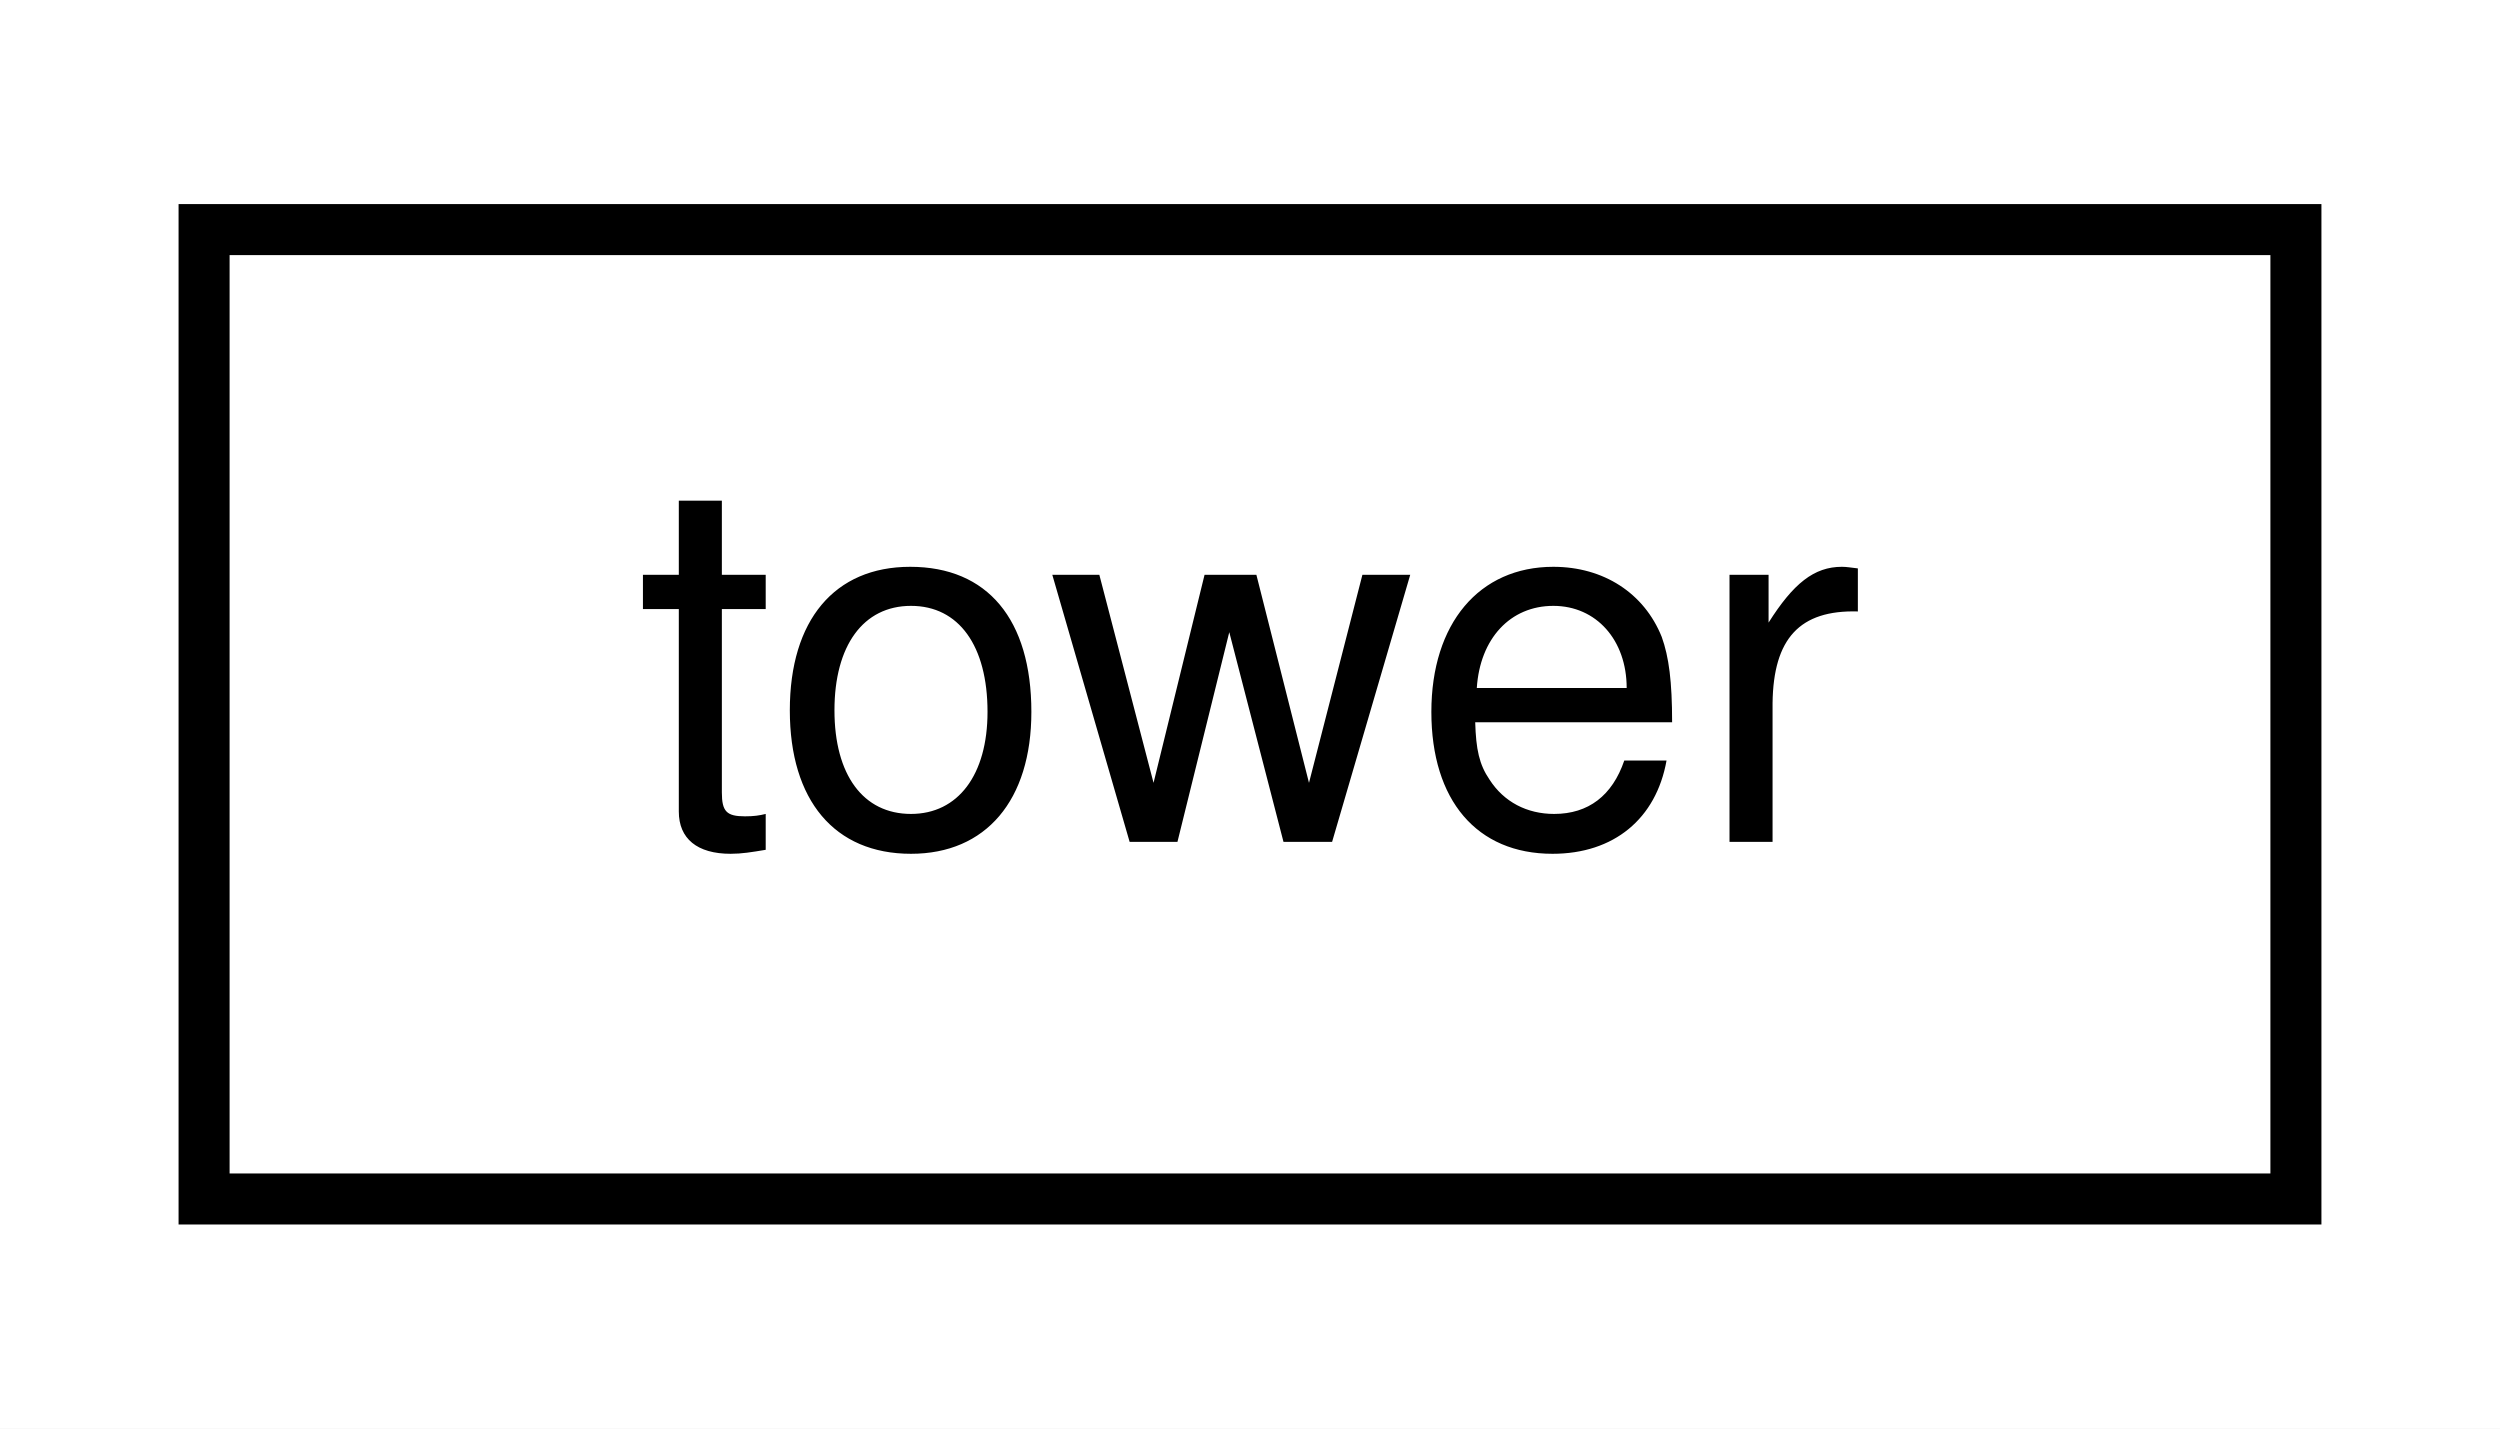
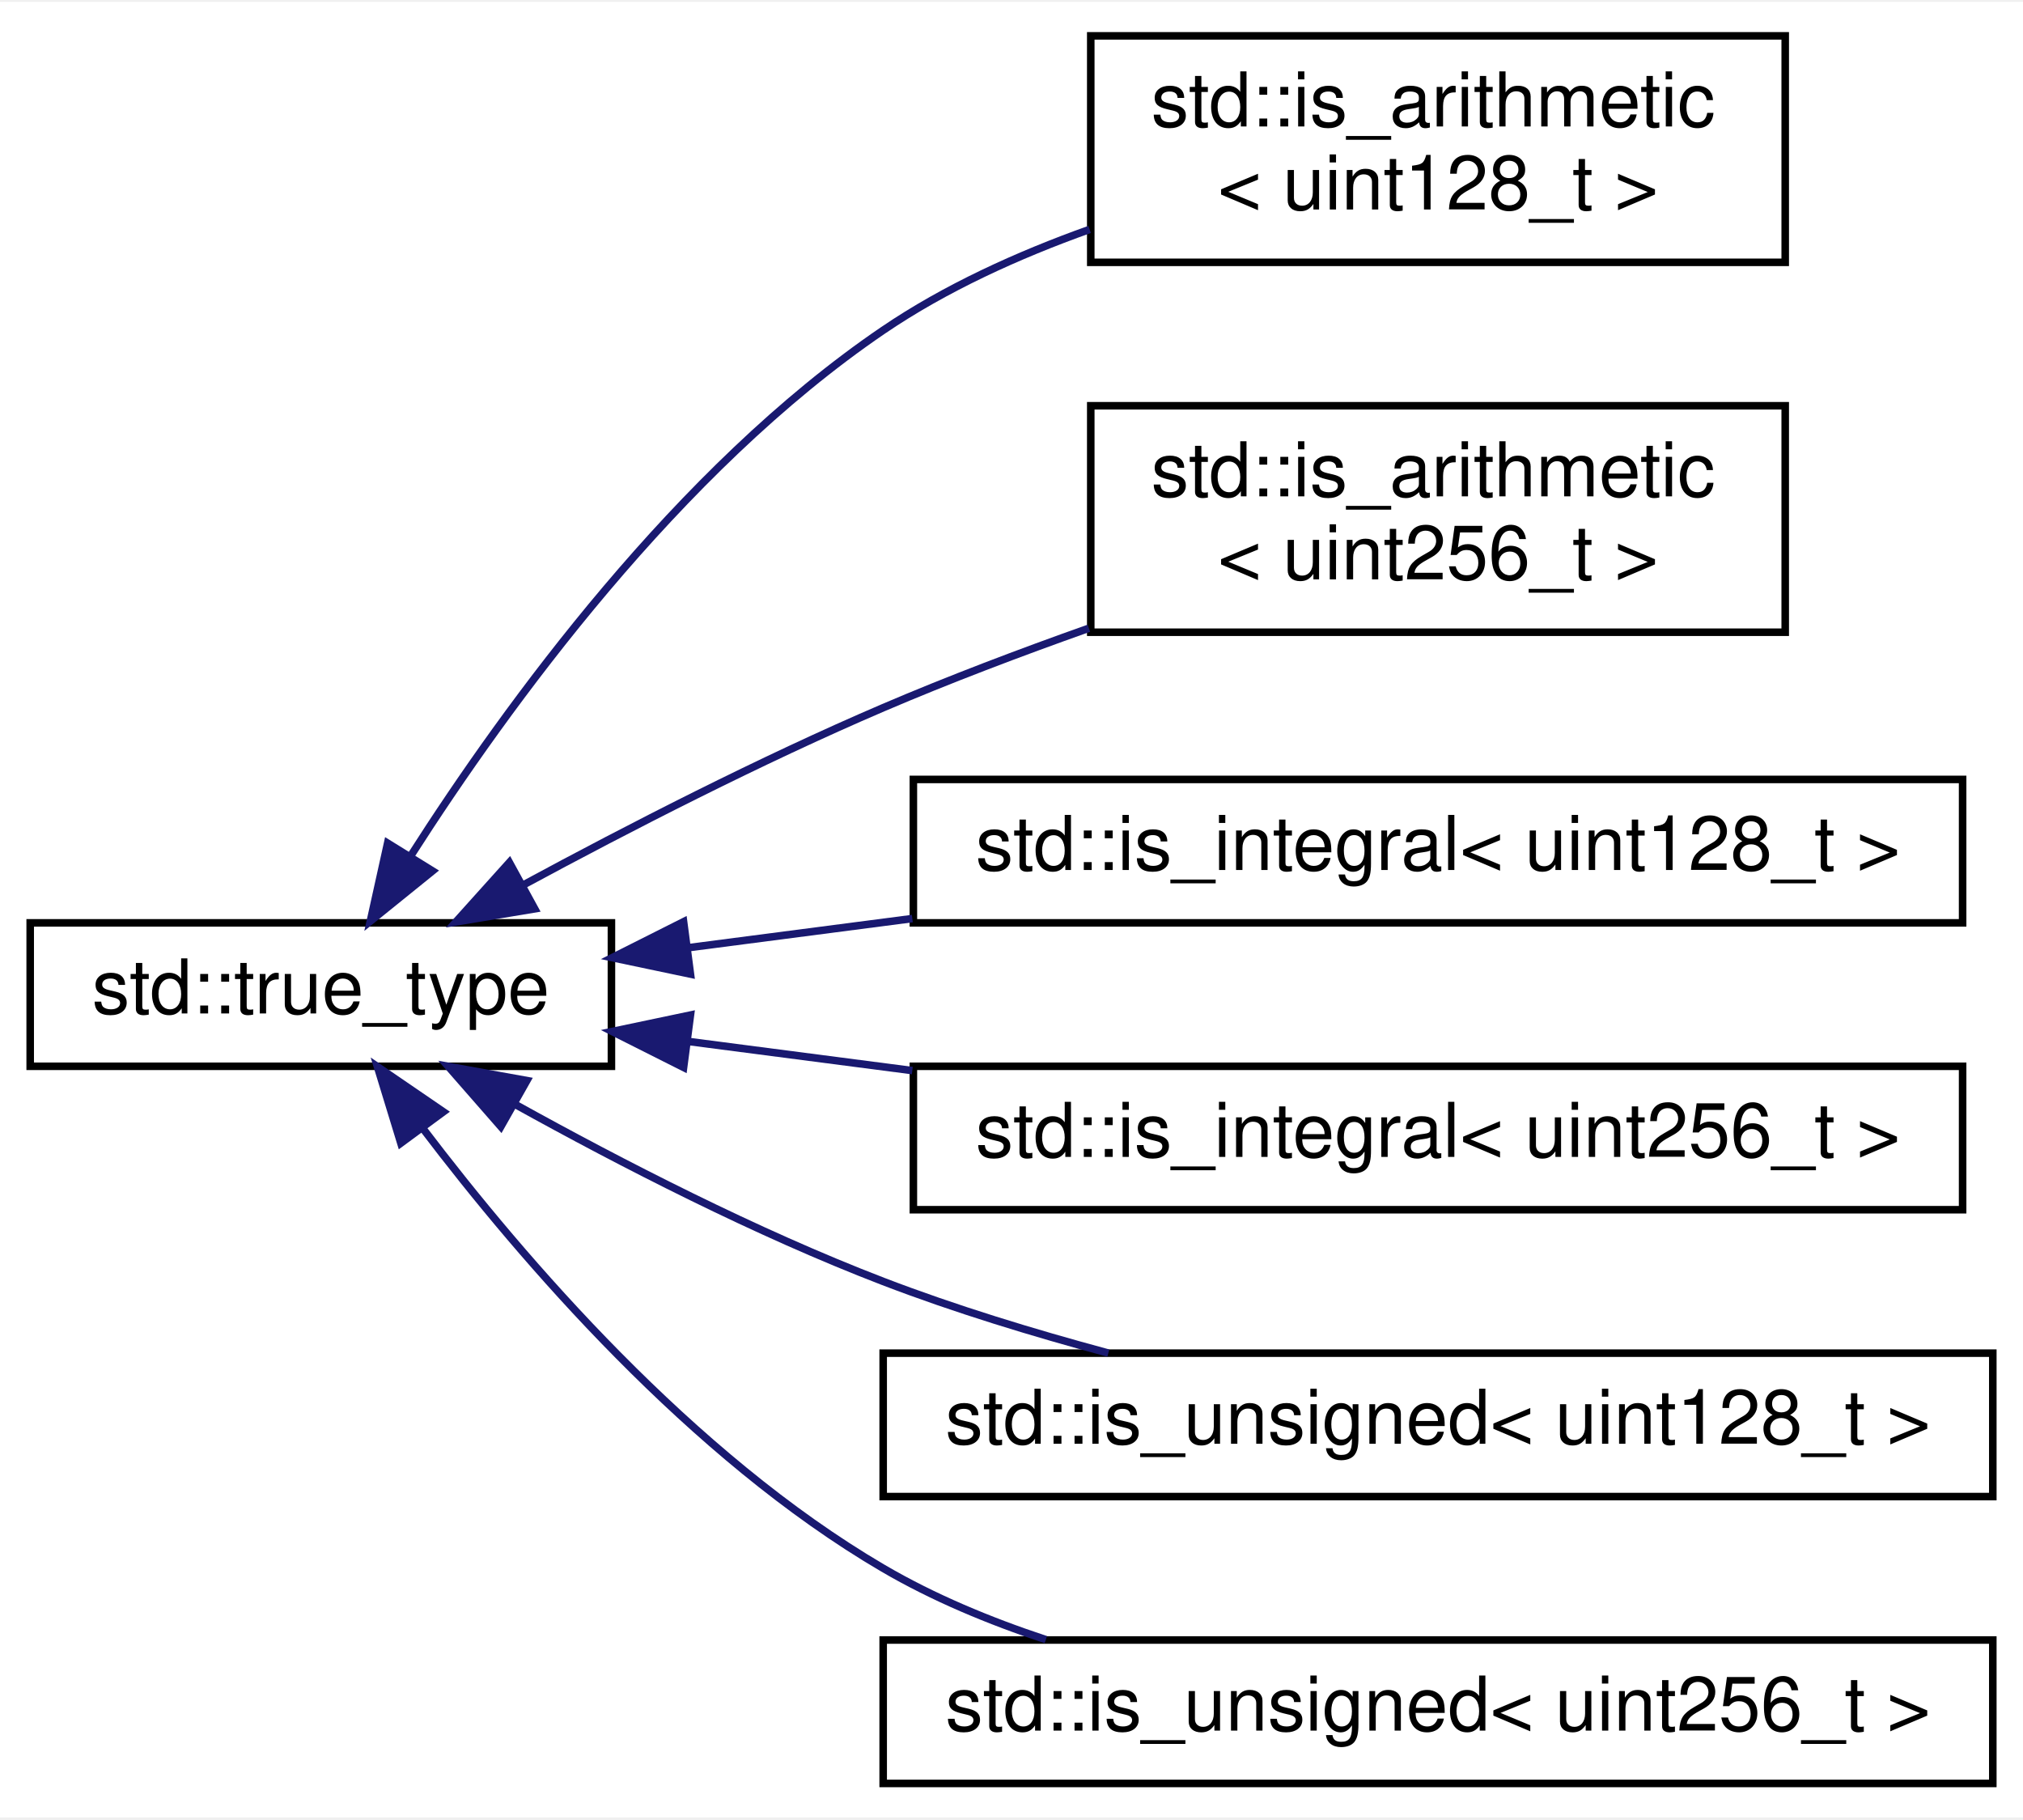
- <svg xmlns="http://www.w3.org/2000/svg" xmlns:xlink="http://www.w3.org/1999/xlink" width="49pt" height="28pt" viewBox="0.00 0.00 49.00 28.00">
-   <g id="graph0" class="graph" transform="scale(1 1) rotate(0) translate(4 24)">
-     <polygon fill="white" stroke="transparent" points="-4,4 -4,-24 45,-24 45,4 -4,4" />
+ <svg xmlns="http://www.w3.org/2000/svg" xmlns:xlink="http://www.w3.org/1999/xlink" width="268pt" height="241pt" viewBox="0.00 0.00 268.00 240.50">
+   <g id="graph0" class="graph" transform="scale(1 1) rotate(0) translate(4 236.5)">
+     <polygon fill="white" stroke="transparent" points="-4,4 -4,-236.5 264,-236.5 264,4 -4,4" />
    <g id="node1" class="node">
      <g id="a_node1">
-         <a xlink:href="d2/d2c/structtower.html" target="_top" xlink:title=" ">
-           <polygon fill="white" stroke="black" points="0,-0.5 0,-19.5 41,-19.5 41,-0.5 0,-0.5" />
-           <text text-anchor="middle" x="20.5" y="-7.5" font-family="Helvetica,sans-Serif" font-size="10.00">tower</text>
+         <a target="_blank" xlink:href="http://en.cppreference.com/w/cpp/types/integral_constant.html" xlink:title=" ">
+           <polygon fill="white" stroke="black" points="0,-95.5 0,-114.5 77,-114.5 77,-95.5 0,-95.5" />
+           <text text-anchor="middle" x="38.5" y="-102.5" font-family="Helvetica,sans-Serif" font-size="10.00">std::true_type</text>
        </a>
      </g>
    </g>
+     <g id="node2" class="node">
+       <g id="a_node2">
+         <a xlink:href="d2/dfc/structstd_1_1is__arithmetic_3_01uint128__t_01_4.html" target="_top" xlink:title=" ">
+           <polygon fill="white" stroke="black" points="140.5,-202 140.5,-232 232.5,-232 232.5,-202 140.5,-202" />
+           <text text-anchor="start" x="148.5" y="-220" font-family="Helvetica,sans-Serif" font-size="10.00">std::is_arithmetic</text>
+           <text text-anchor="middle" x="186.5" y="-209" font-family="Helvetica,sans-Serif" font-size="10.00">&lt; uint128_t &gt;</text>
+         </a>
+       </g>
+     </g>
+     <g id="edge1" class="edge">
+       <path fill="none" stroke="midnightblue" d="M50.46,-123.45C63.16,-143.31 85.84,-174.53 113,-193 121.22,-198.59 130.85,-202.97 140.35,-206.36" />
+       <polygon fill="midnightblue" stroke="midnightblue" points="53.3,-121.38 45.06,-114.72 47.35,-125.06 53.3,-121.38" />
+     </g>
+     <g id="node3" class="node">
+       <g id="a_node3">
+         <a xlink:href="dc/d6d/structstd_1_1is__arithmetic_3_01uint256__t_01_4.html" target="_top" xlink:title=" ">
+           <polygon fill="white" stroke="black" points="140.5,-153 140.5,-183 232.5,-183 232.5,-153 140.5,-153" />
+           <text text-anchor="start" x="148.5" y="-171" font-family="Helvetica,sans-Serif" font-size="10.00">std::is_arithmetic</text>
+           <text text-anchor="middle" x="186.5" y="-160" font-family="Helvetica,sans-Serif" font-size="10.00">&lt; uint256_t &gt;</text>
+         </a>
+       </g>
+     </g>
+     <g id="edge2" class="edge">
+       <path fill="none" stroke="midnightblue" d="M65.36,-119.54C79.25,-127.05 96.8,-136.06 113,-143 121.69,-146.72 131.14,-150.3 140.25,-153.53" />
+       <polygon fill="midnightblue" stroke="midnightblue" points="66.84,-116.36 56.39,-114.62 63.48,-122.5 66.84,-116.36" />
+     </g>
+     <g id="node4" class="node">
+       <g id="a_node4">
+         <a xlink:href="d2/dd4/structstd_1_1is__integral_3_01uint128__t_01_4.html" target="_top" xlink:title=" ">
+           <polygon fill="white" stroke="black" points="117,-114.5 117,-133.5 256,-133.5 256,-114.5 117,-114.5" />
+           <text text-anchor="middle" x="186.5" y="-121.5" font-family="Helvetica,sans-Serif" font-size="10.00">std::is_integral&lt; uint128_t &gt;</text>
+         </a>
+       </g>
+     </g>
+     <g id="edge3" class="edge">
+       <path fill="none" stroke="midnightblue" d="M87.12,-111.2C96.63,-112.44 106.8,-113.76 116.86,-115.07" />
+       <polygon fill="midnightblue" stroke="midnightblue" points="87.47,-107.71 77.1,-109.89 86.56,-114.65 87.47,-107.71" />
+     </g>
+     <g id="node5" class="node">
+       <g id="a_node5">
+         <a xlink:href="d7/d47/structstd_1_1is__integral_3_01uint256__t_01_4.html" target="_top" xlink:title=" ">
+           <polygon fill="white" stroke="black" points="117,-76.5 117,-95.5 256,-95.5 256,-76.5 117,-76.5" />
+           <text text-anchor="middle" x="186.5" y="-83.5" font-family="Helvetica,sans-Serif" font-size="10.00">std::is_integral&lt; uint256_t &gt;</text>
+         </a>
+       </g>
+     </g>
+     <g id="edge4" class="edge">
+       <path fill="none" stroke="midnightblue" d="M87.12,-98.8C96.63,-97.56 106.8,-96.24 116.86,-94.93" />
+       <polygon fill="midnightblue" stroke="midnightblue" points="86.56,-95.35 77.1,-100.11 87.47,-102.29 86.56,-95.35" />
+     </g>
+     <g id="node6" class="node">
+       <g id="a_node6">
+         <a xlink:href="d5/d25/structstd_1_1is__unsigned_3_01uint128__t_01_4.html" target="_top" xlink:title=" ">
+           <polygon fill="white" stroke="black" points="113,-38.5 113,-57.5 260,-57.5 260,-38.5 113,-38.5" />
+           <text text-anchor="middle" x="186.5" y="-45.5" font-family="Helvetica,sans-Serif" font-size="10.00">std::is_unsigned&lt; uint128_t &gt;</text>
+         </a>
+       </g>
+     </g>
+     <g id="edge5" class="edge">
+       <path fill="none" stroke="midnightblue" d="M64.33,-90.41C78.29,-82.67 96.22,-73.44 113,-67 122.47,-63.36 132.91,-60.18 142.83,-57.51" />
+       <polygon fill="midnightblue" stroke="midnightblue" points="62.35,-87.51 55.37,-95.49 65.8,-93.61 62.35,-87.51" />
+     </g>
+     <g id="node7" class="node">
+       <g id="a_node7">
+         <a xlink:href="df/d99/structstd_1_1is__unsigned_3_01uint256__t_01_4.html" target="_top" xlink:title=" ">
+           <polygon fill="white" stroke="black" points="113,-0.5 113,-19.5 260,-19.5 260,-0.5 113,-0.5" />
+           <text text-anchor="middle" x="186.5" y="-7.5" font-family="Helvetica,sans-Serif" font-size="10.00">std::is_unsigned&lt; uint256_t &gt;</text>
+         </a>
+       </g>
+     </g>
+     <g id="edge6" class="edge">
+       <path fill="none" stroke="midnightblue" d="M52.04,-87.24C65.25,-69.84 87.63,-43.84 113,-29 119.63,-25.12 127.05,-22.03 134.55,-19.55" />
+       <polygon fill="midnightblue" stroke="midnightblue" points="49.1,-85.32 46,-95.45 54.74,-89.47 49.1,-85.32" />
+     </g>
  </g>
</svg>
